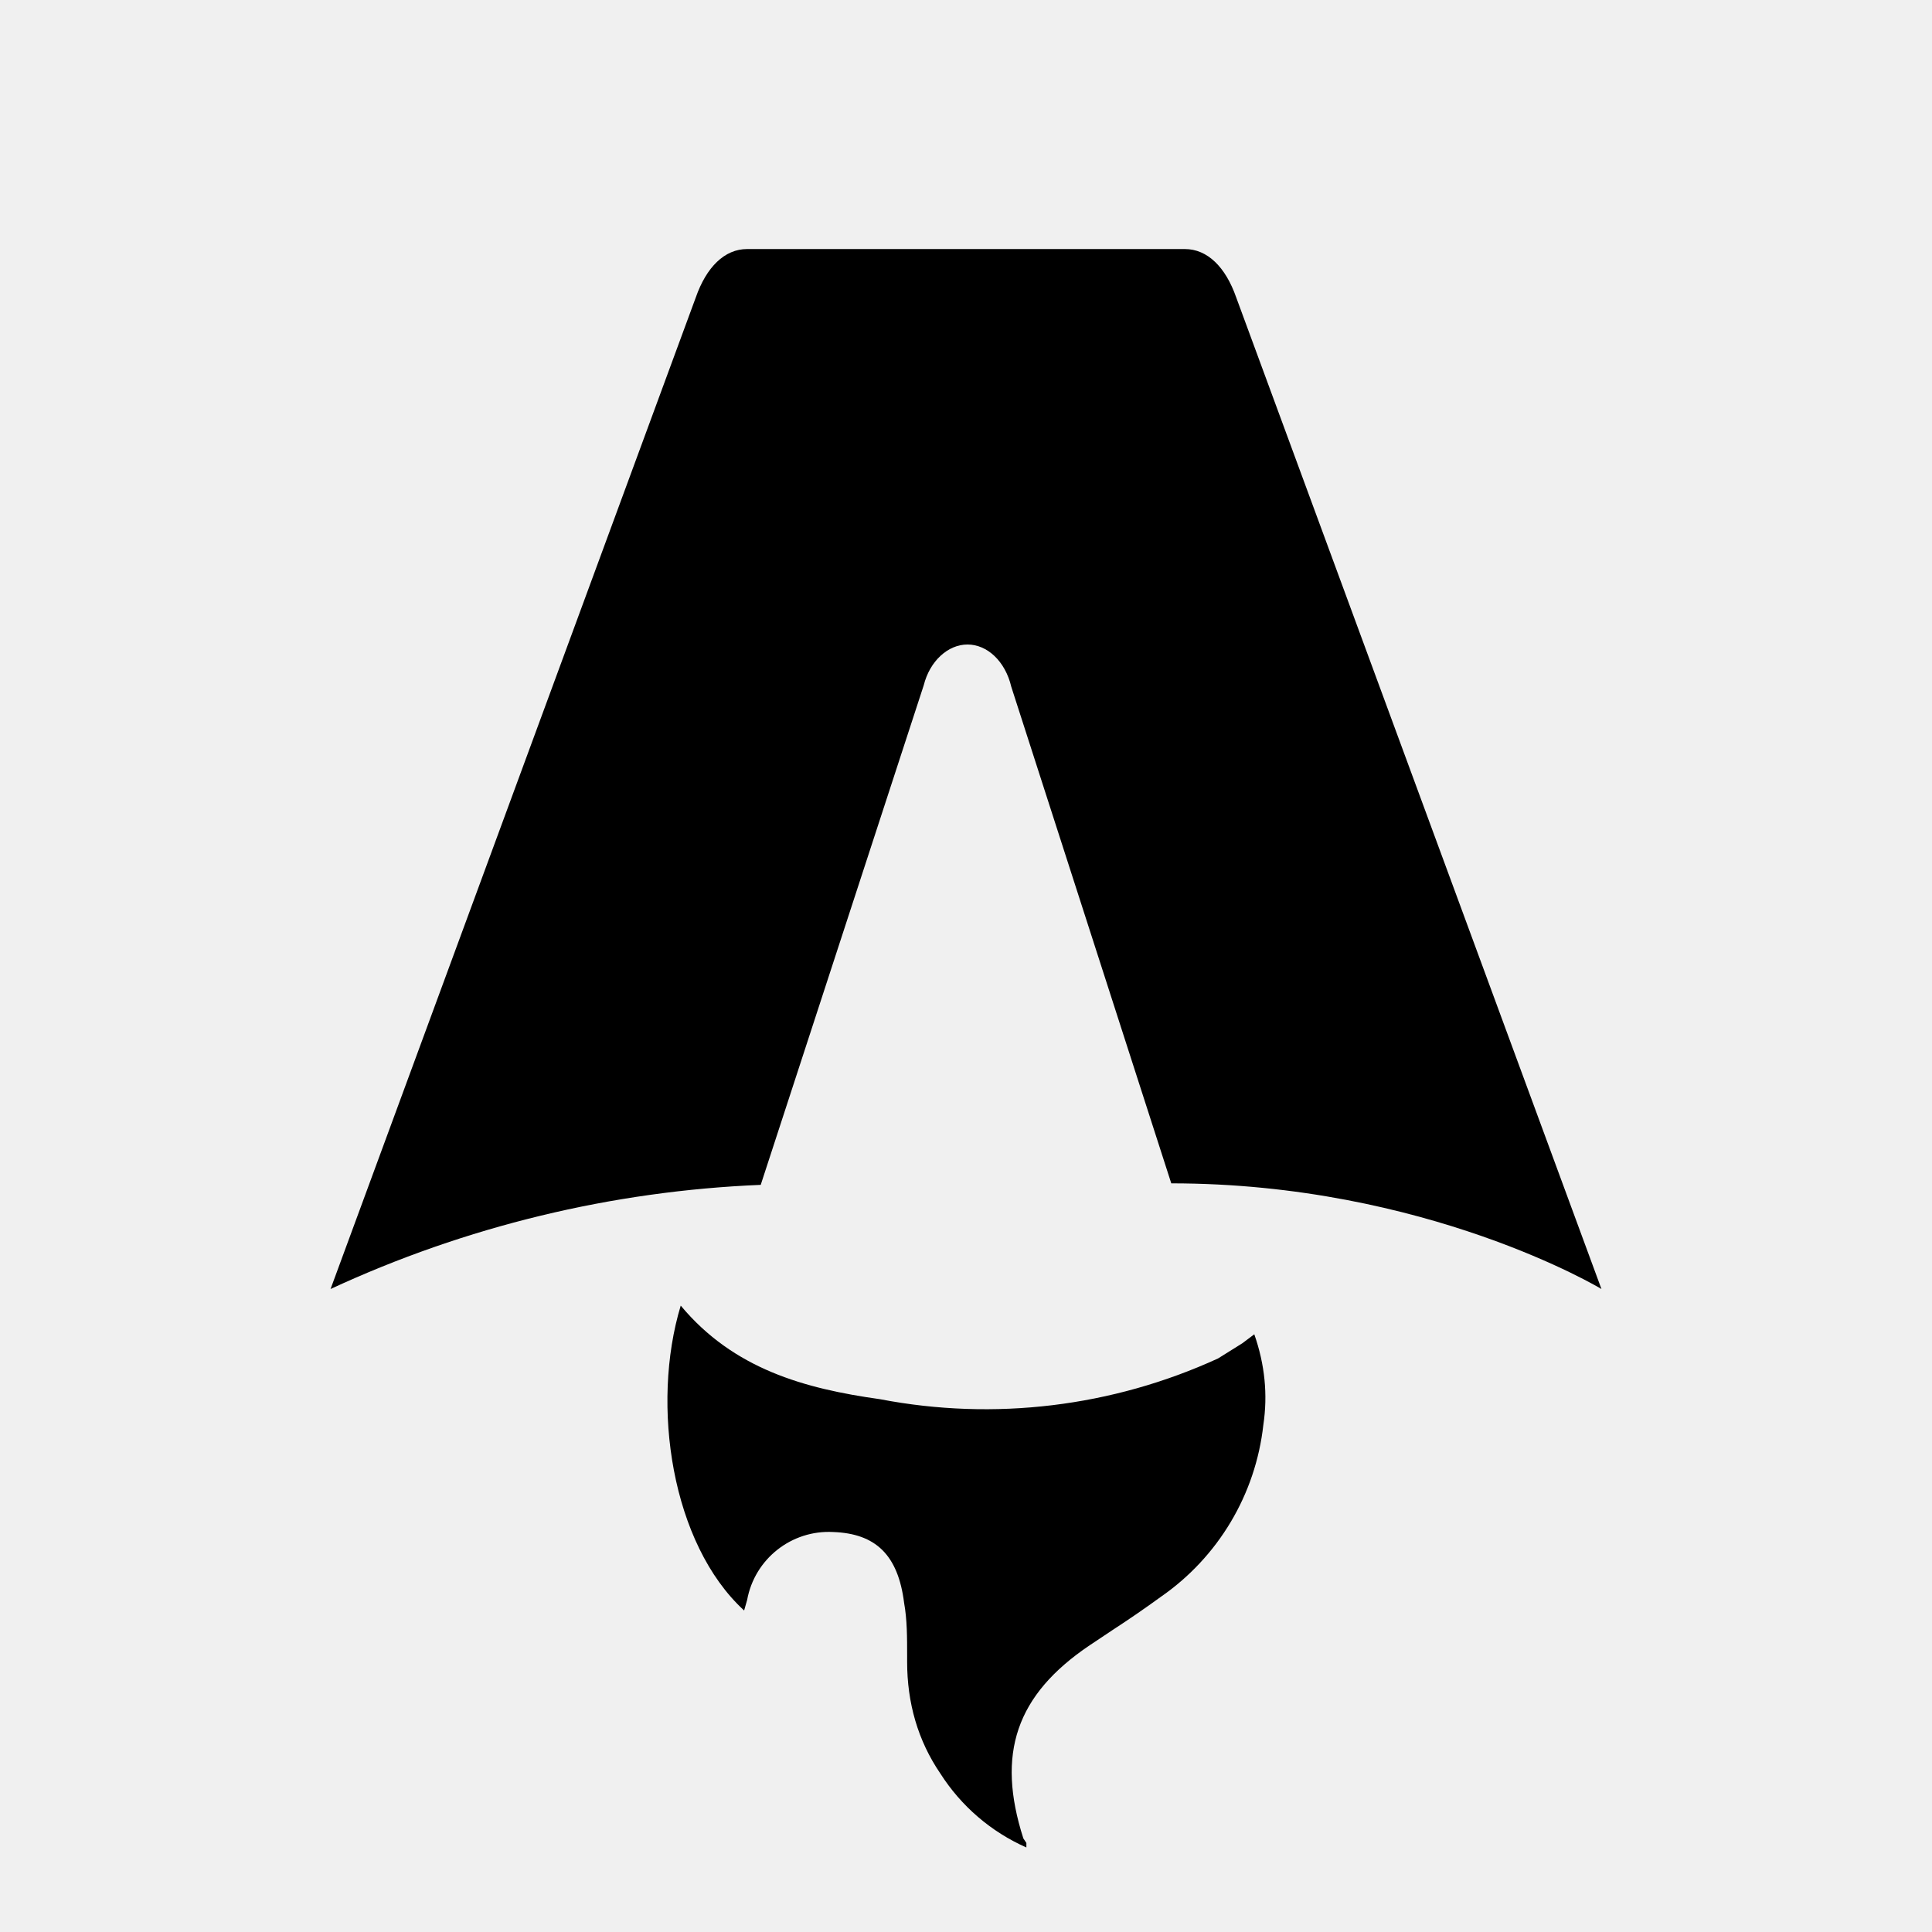
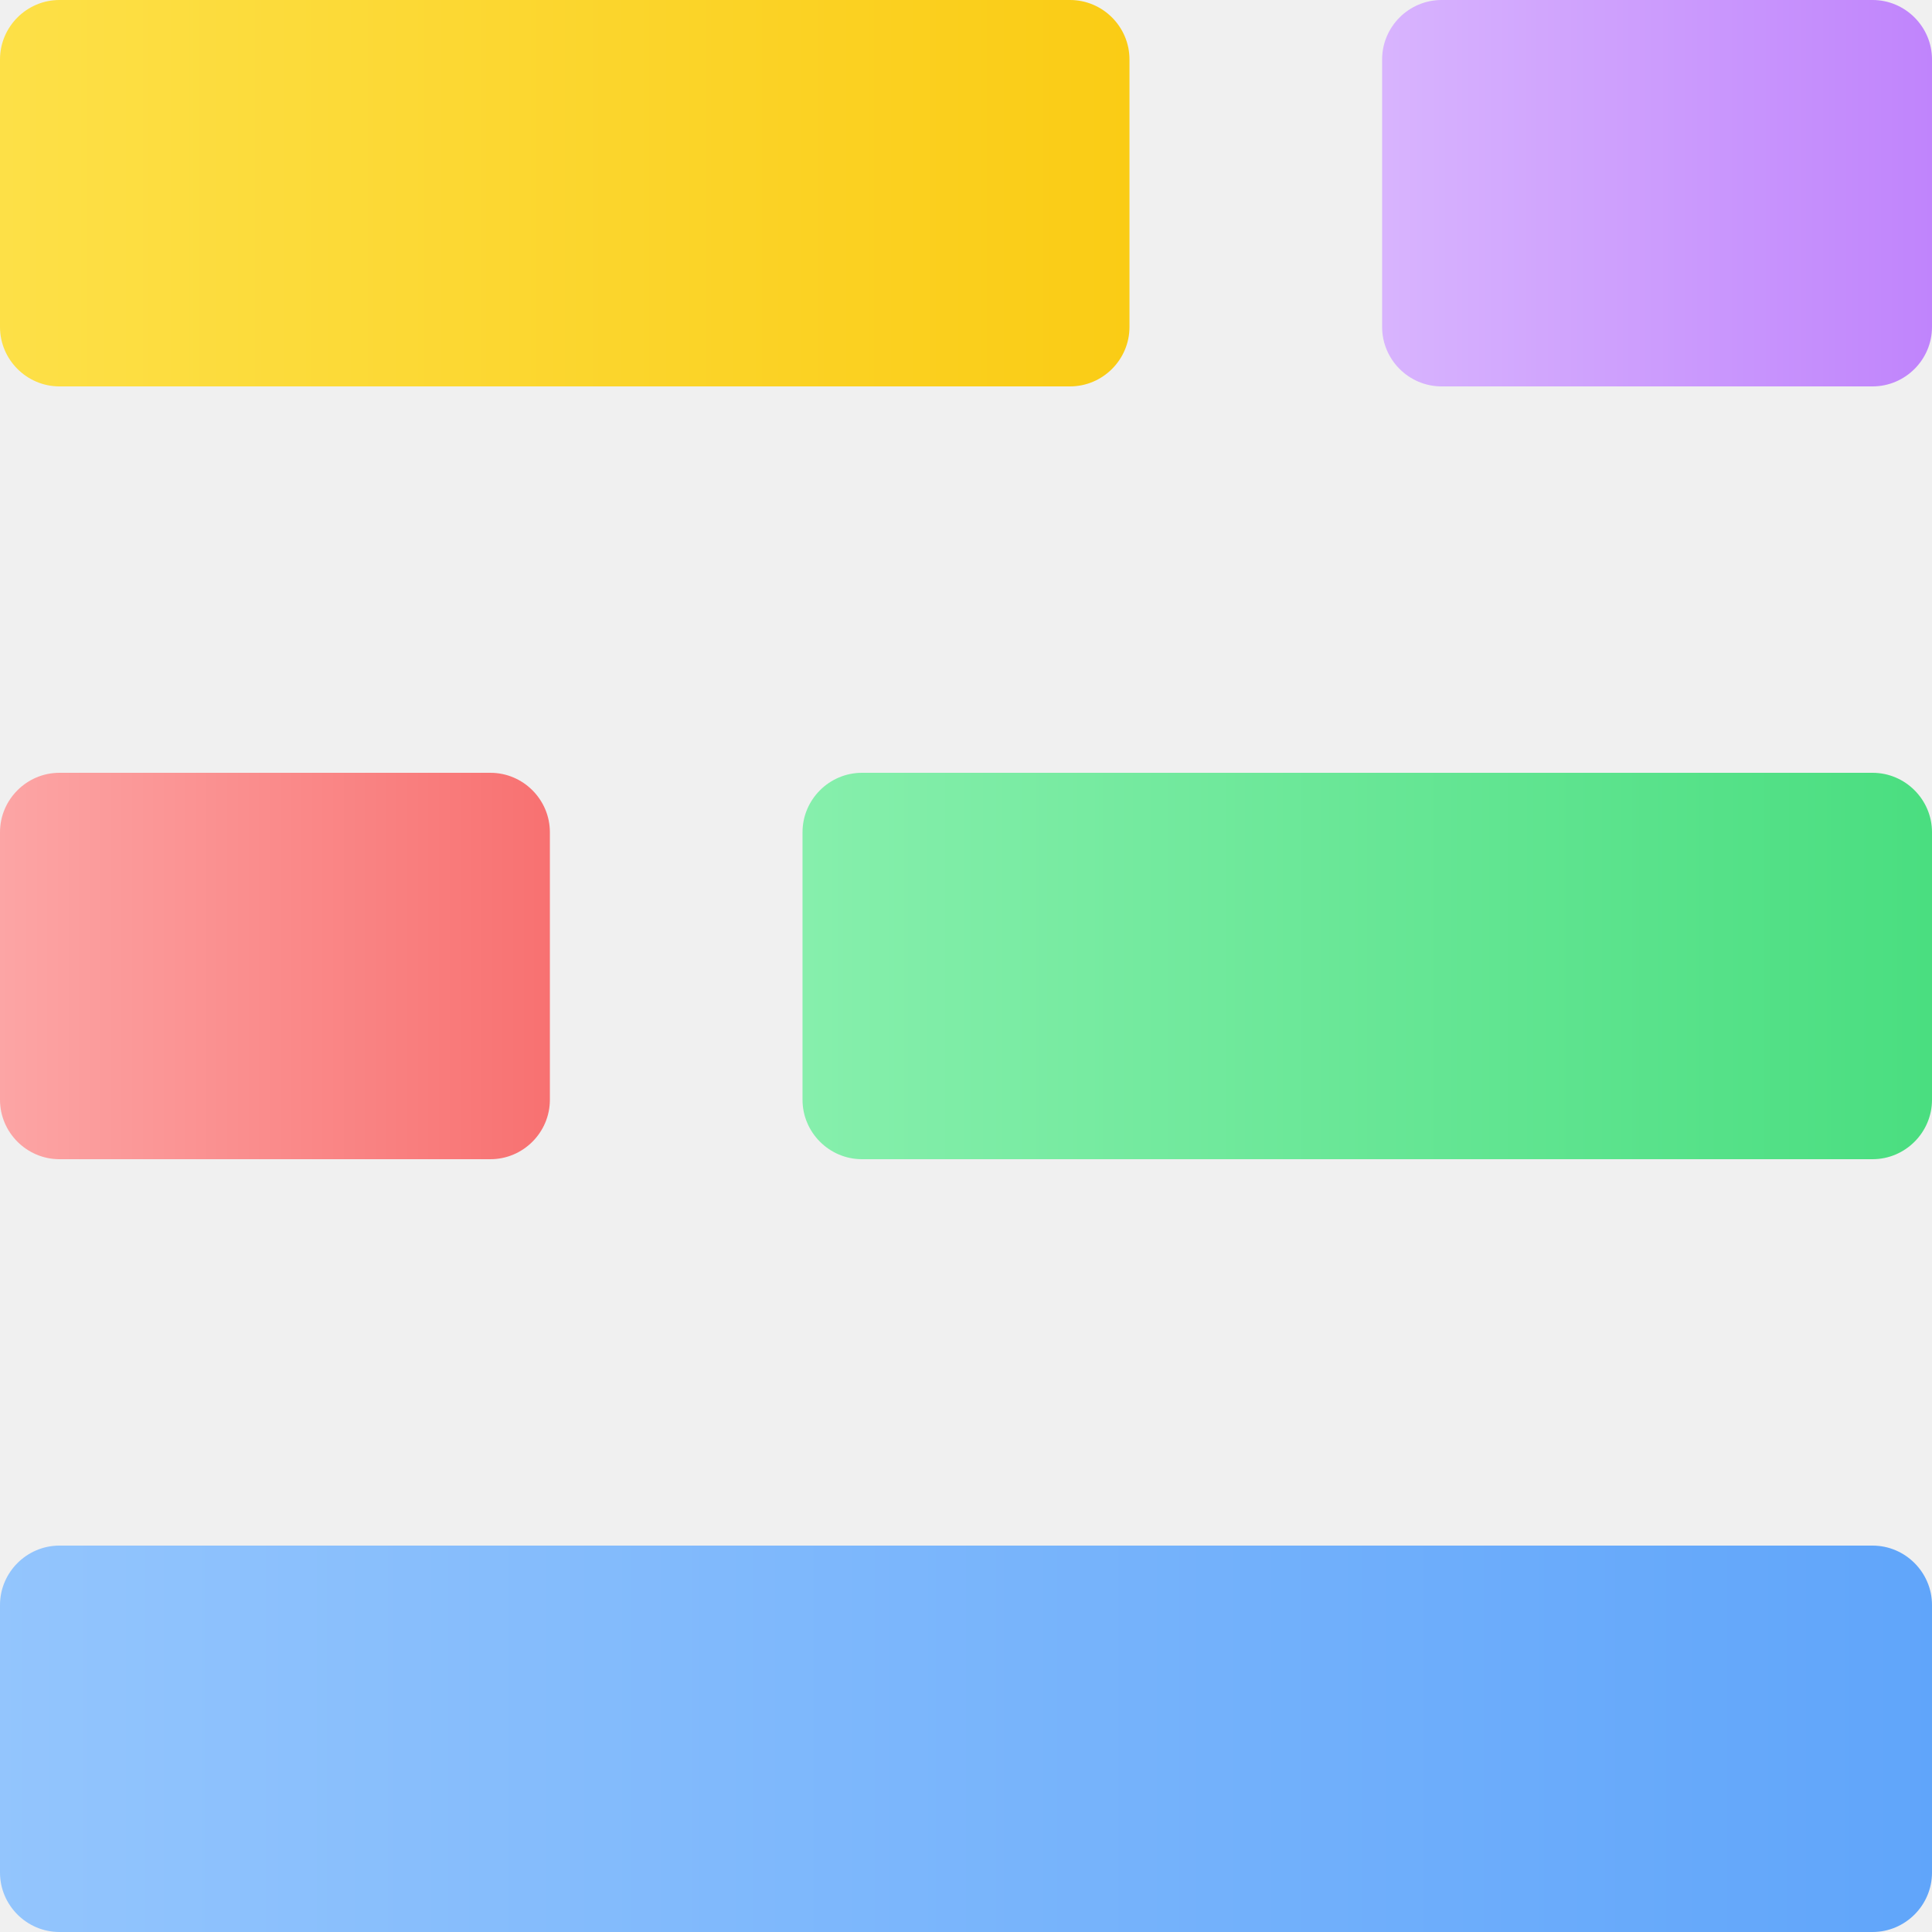
- <svg xmlns="http://www.w3.org/2000/svg" fill="none" viewBox="0 0 128 128">
-   <path d="M50.4 78.5a75.1 75.1 0 0 0-28.5 6.9l24.2-65.7c.7-2 1.9-3.2 3.4-3.2h29c1.5 0 2.7 1.2 3.4 3.2l24.2 65.7s-11.6-7-28.5-7L67 45.5c-.4-1.7-1.6-2.8-2.9-2.8-1.3 0-2.5 1.1-2.9 2.7L50.4 78.5Zm-1.1 28.2Zm-4.2-20.2c-2 6.6-.6 15.8 4.2 20.2a17.5 17.5 0 0 1 .2-.7 5.5 5.5 0 0 1 5.7-4.5c2.8.1 4.3 1.5 4.7 4.7.2 1.1.2 2.3.2 3.5v.4c0 2.7.7 5.2 2.2 7.4a13 13 0 0 0 5.7 4.9v-.3l-.2-.3c-1.8-5.6-.5-9.5 4.4-12.8l1.5-1a73 73 0 0 0 3.2-2.2 16 16 0 0 0 6.8-11.4c.3-2 .1-4-.6-6l-.8.6-1.6 1a37 37 0 0 1-22.4 2.7c-5-.7-9.7-2-13.2-6.2Z" />
+ <svg xmlns="http://www.w3.org/2000/svg" version="1.2" viewBox="0 0 260 260" width="260" height="260">
+   <defs>
+     <linearGradient id="g1" x2="1" gradientUnits="userSpaceOnUse" gradientTransform="matrix(152,0,0,52,0,26)">
+       <stop offset="0" stop-color="#fde047" />
+       <stop offset="1" stop-color="#facc15" />
+     </linearGradient>
+     <linearGradient id="g2" x2="1" gradientUnits="userSpaceOnUse" gradientTransform="matrix(74,0,0,52,186,26)">
+       <stop offset="0" stop-color="#d8b4fe" />
+       <stop offset="1" stop-color="#c084fc" />
+     </linearGradient>
+     <linearGradient id="g3" x2="1" gradientUnits="userSpaceOnUse" gradientTransform="matrix(74,0,0,52,0,130)">
+       <stop offset="0" stop-color="#fca5a5" />
+       <stop offset="1" stop-color="#f87171" />
+     </linearGradient>
+     <linearGradient id="g4" x2="1" gradientUnits="userSpaceOnUse" gradientTransform="matrix(152,0,0,52,108,130)">
+       <stop offset="0" stop-color="#86efac" />
+       <stop offset="1" stop-color="#4ade80" />
+     </linearGradient>
+     <linearGradient id="g5" x2="1" gradientUnits="userSpaceOnUse" gradientTransform="matrix(260,0,0,52,0,234)">
+       <stop offset="0" stop-color="#93c5fd" />
+       <stop offset="1" stop-color="#60a5fa" />
+     </linearGradient>
+   </defs>
  <style>
-         path { fill: #000; }
-         @media (prefers-color-scheme: dark) {
-             path { fill: #FFF; }
-         }
-     </style>
+ 		.s0 { fill: url(#g1) } 
+ 		.s1 { fill: url(#g2) } 
+ 		.s2 { fill: url(#g3) } 
+ 		.s3 { fill: url(#g4) } 
+ 		.s4 { fill: url(#g5) } 
+ 	</style>
+   <path id="Layer 1" class="s0" d="m0 8c0-4.4 3.6-8 8-8h136c4.4 0 8 3.6 8 8v36c0 4.4-3.6 8-8 8h-136c-4.4 0-8-3.6-8-8z" />
+   <path id="Shape 2" class="s1" d="m186 8c0-4.4 3.6-8 8-8h58c4.4 0 8 3.6 8 8v36c0 4.4-3.6 8-8 8h-58c-4.4 0-8-3.6-8-8z" />
+   <path id="Layer 2" class="s2" d="m0 112c0-4.4 3.6-8 8-8h58c4.4 0 8 3.6 8 8v36c0 4.4-3.6 8-8 8h-58c-4.4 0-8-3.6-8-8z" />
+   <path id="Layer 3" class="s3" d="m108 112c0-4.4 3.6-8 8-8h136c4.4 0 8 3.6 8 8v36c0 4.4-3.6 8-8 8h-136c-4.4 0-8-3.6-8-8z" />
+   <path id="Layer 4" class="s4" d="m0 216c0-4.4 3.6-8 8-8h244c4.4 0 8 3.6 8 8v36c0 4.4-3.6 8-8 8h-244c-4.4 0-8-3.6-8-8z" />
</svg>
